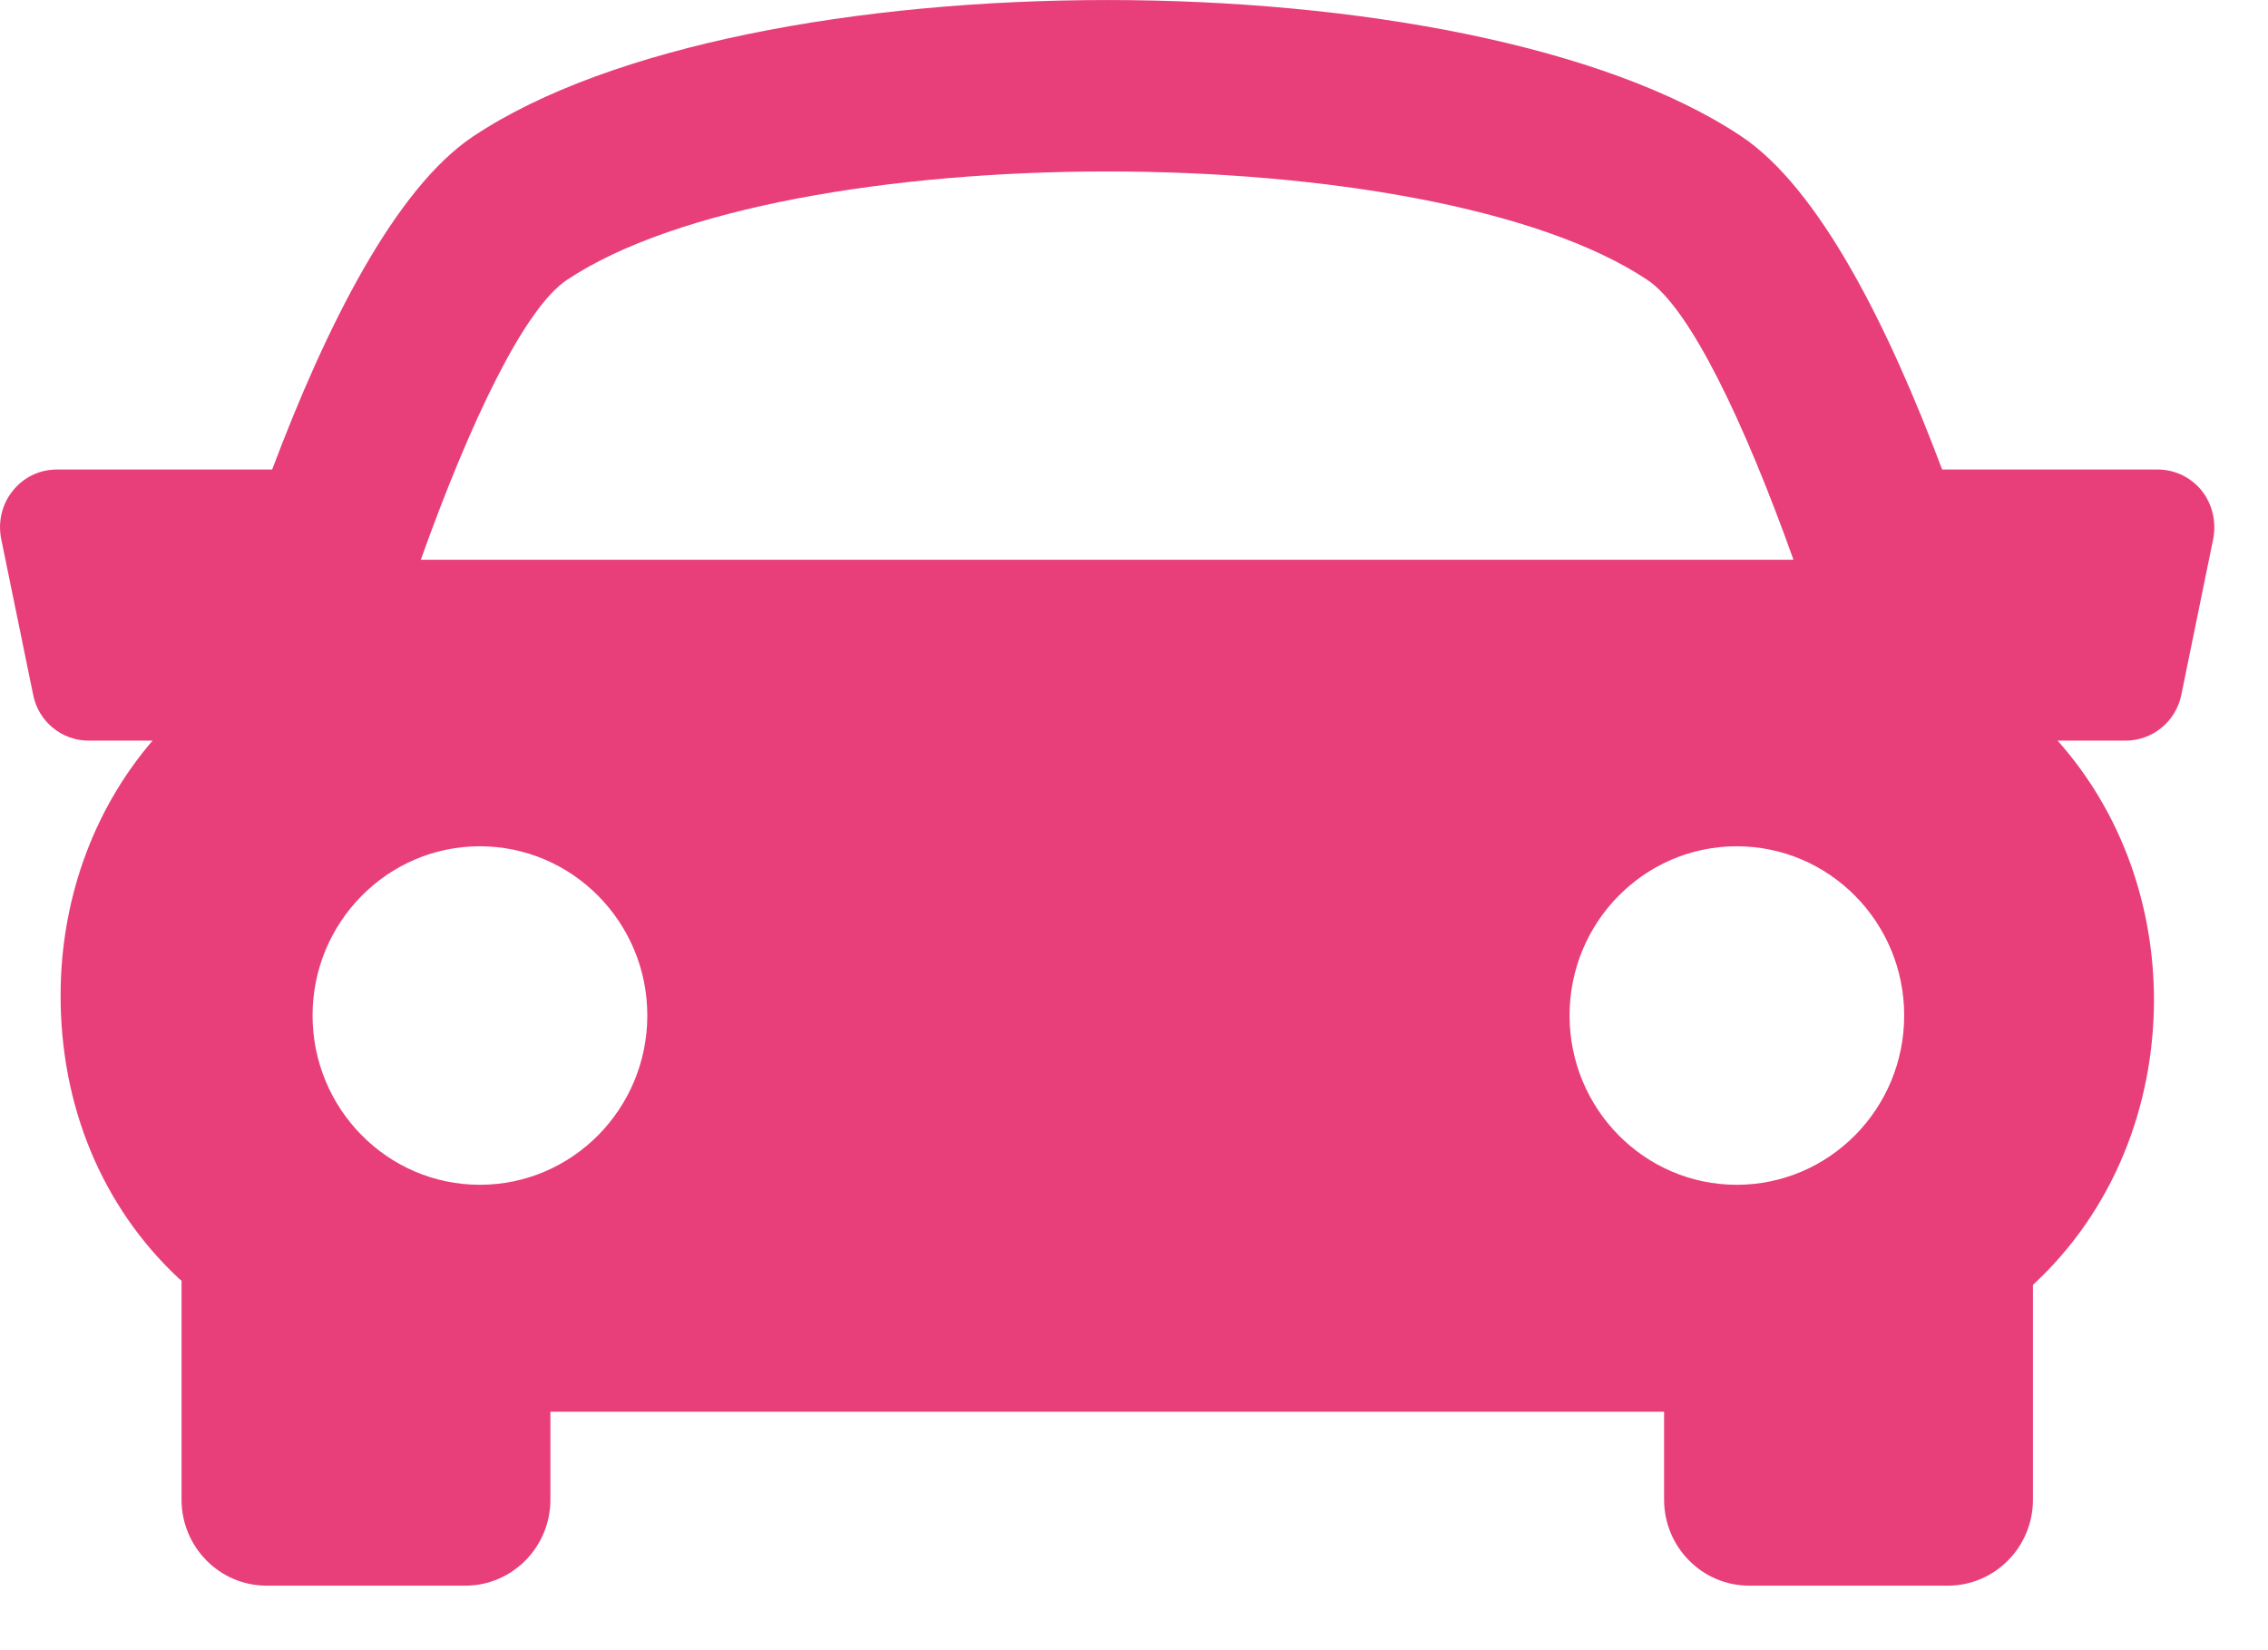
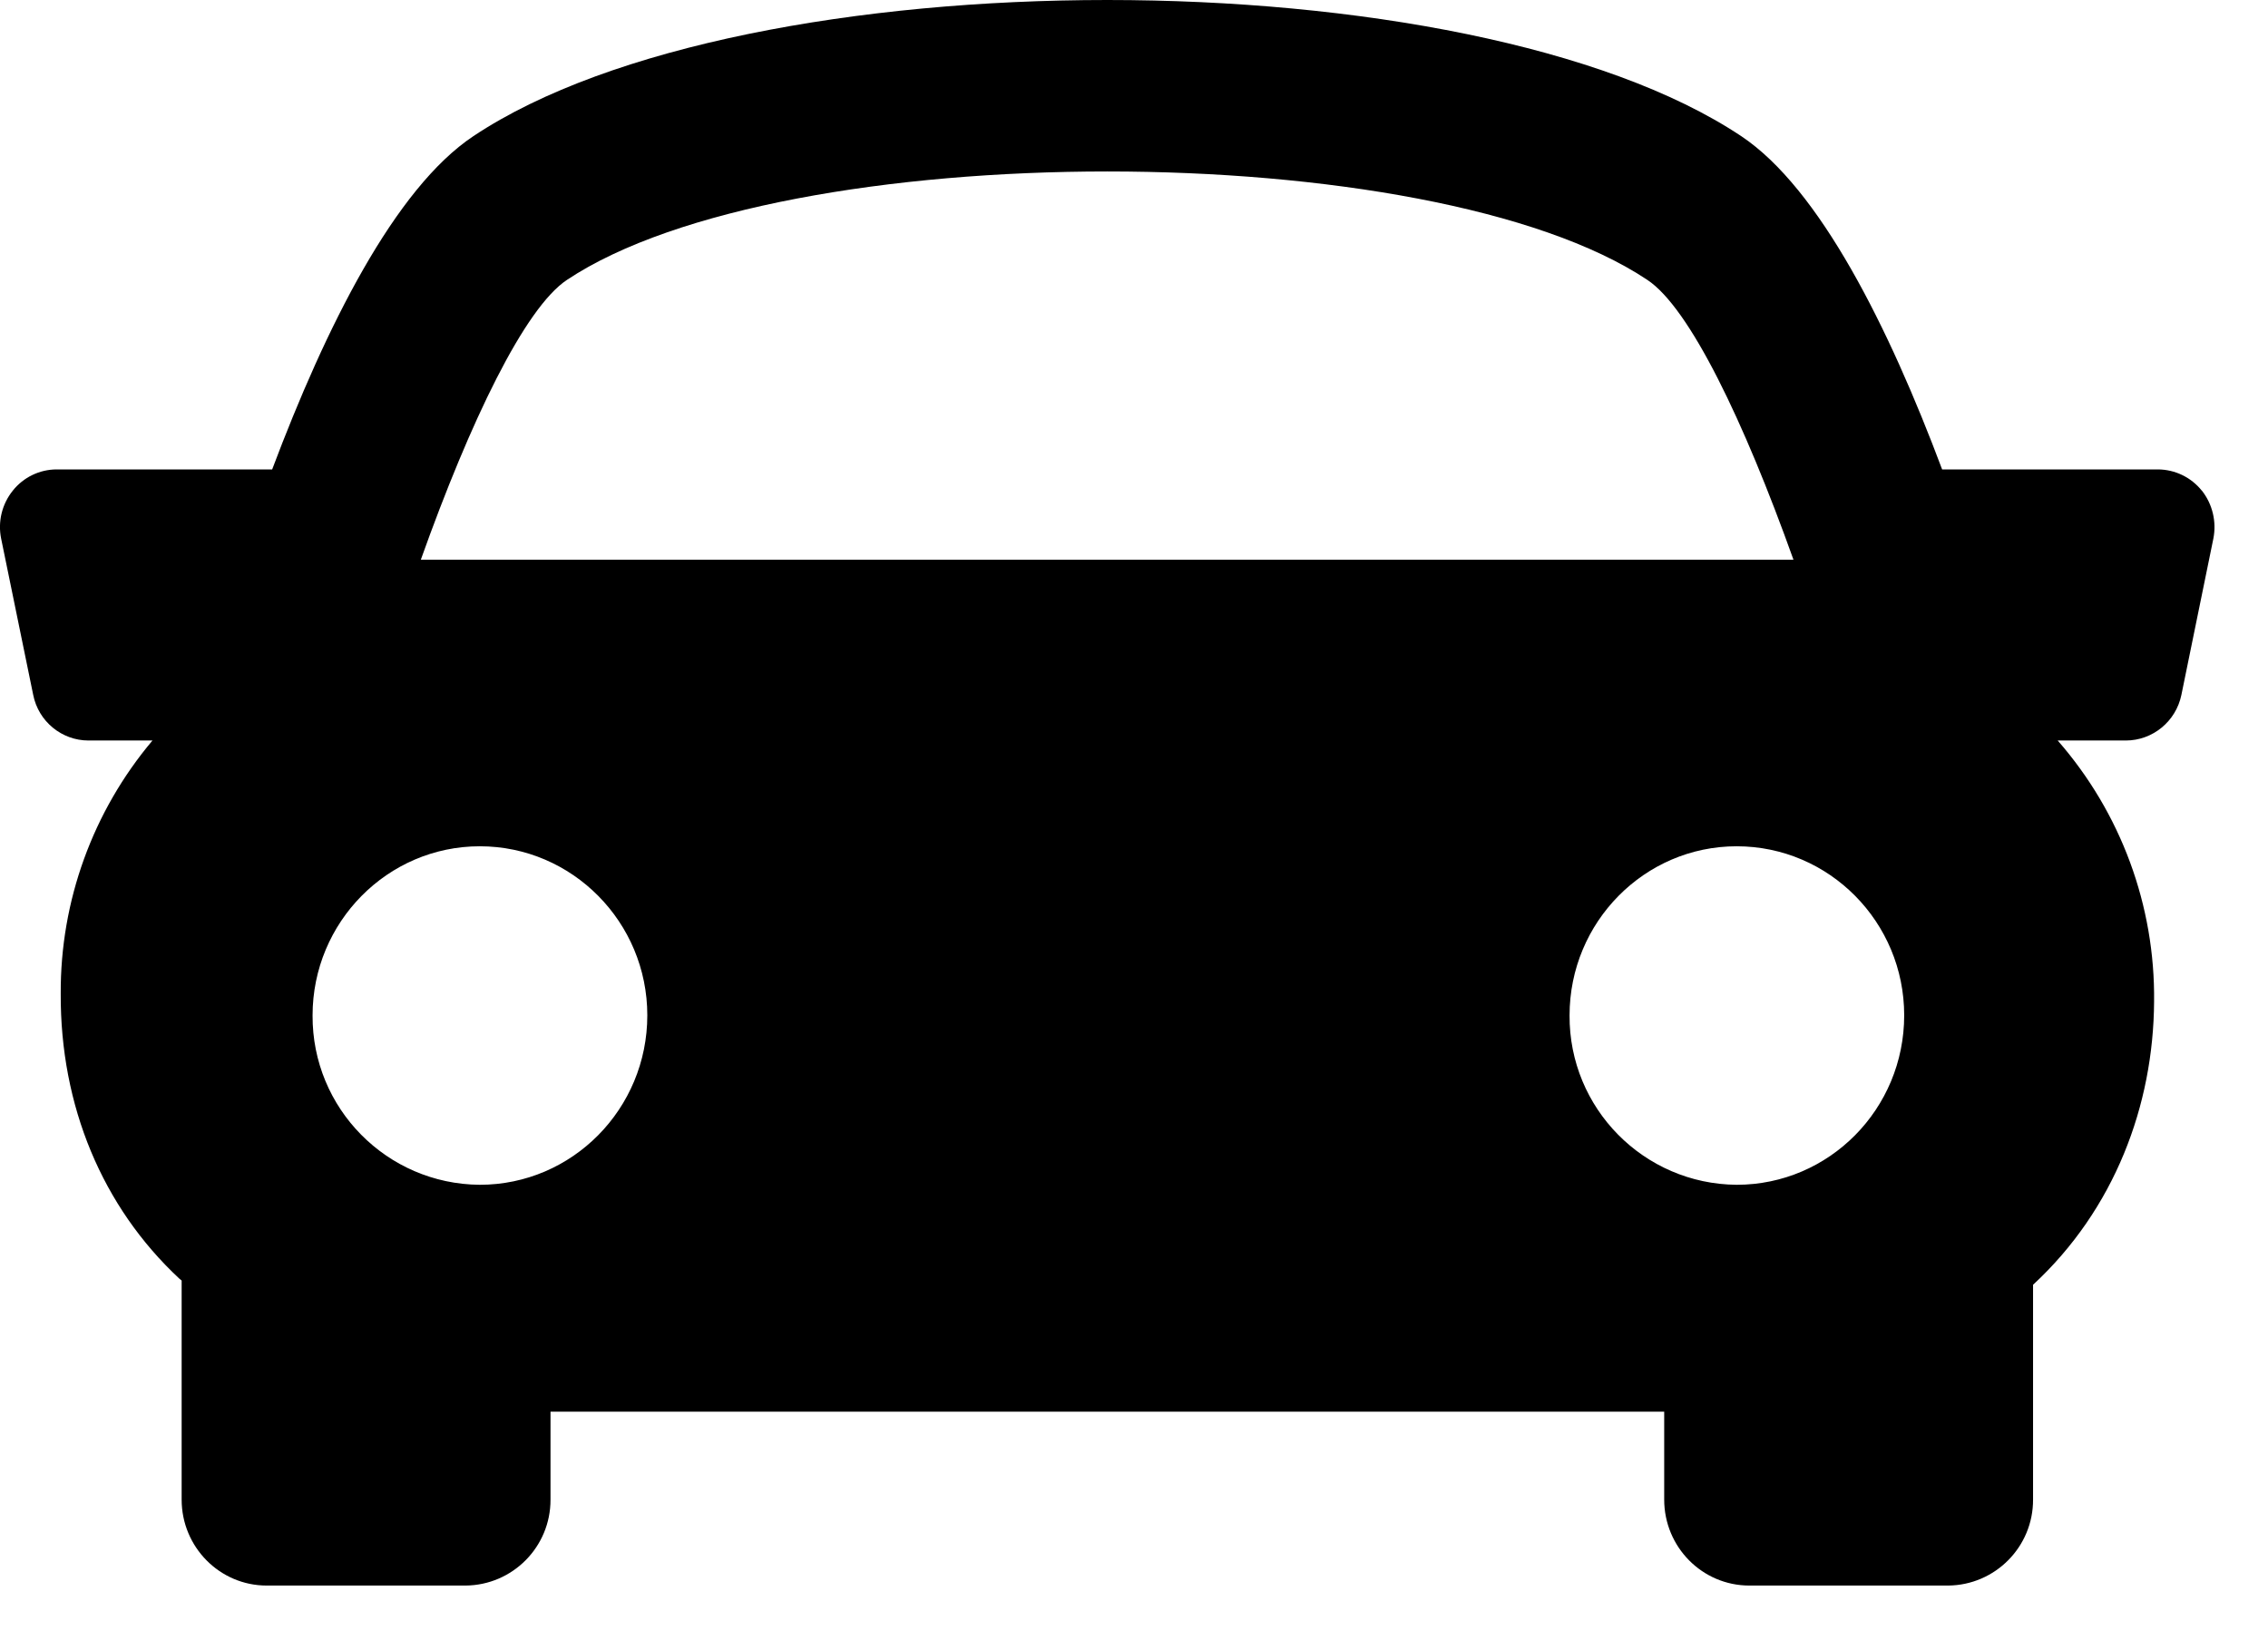
- <svg xmlns="http://www.w3.org/2000/svg" width="22px" height="16px" viewBox="0 0 22 16" version="1.1">
-   <defs />
-   <g id="Overzicht" stroke="none" stroke-width="1" fill="none" fill-rule="evenodd">
-     <g transform="translate(-753, -794)" id="Goed-bezig!-" fill="#E83F7A">
-       <g transform="translate(715, 577)">
-         <path d="M54.846,228.494 C53.952,228.494 53.225,227.758 53.225,226.851 C53.225,225.946 53.952,225.21 54.846,225.21 C55.744,225.21 56.471,225.946 56.471,226.851 C56.471,227.758 55.744,228.494 54.846,228.494 M41.032,226.851 C41.032,225.946 41.76,225.21 42.654,225.21 C43.551,225.21 44.279,225.946 44.279,226.851 C44.279,227.758 43.551,228.494 42.654,228.494 C41.76,228.494 41.032,227.758 41.032,226.851 M43.5,219.715 C45.605,218.313 51.877,218.313 53.979,219.715 C54.39,219.987 54.916,221.084 55.397,222.43 L42.082,222.43 C42.563,221.084 43.089,219.987 43.5,219.715 M59.358,221.761 C59.253,221.63 59.095,221.555 58.931,221.555 L56.839,221.555 C56.323,220.179 55.652,218.829 54.889,218.321 C52.247,216.56 45.235,216.56 42.593,218.321 C41.829,218.829 41.158,220.179 40.64,221.555 L38.551,221.555 C38.384,221.555 38.228,221.63 38.124,221.761 C38.019,221.891 37.979,222.06 38.011,222.226 L38.322,223.742 C38.373,224 38.599,224.185 38.859,224.185 L39.48,224.185 C38.881,224.883 38.591,225.764 38.588,226.641 C38.583,227.729 38.991,228.709 39.737,229.405 C39.746,229.411 39.754,229.419 39.761,229.424 L39.761,231.549 C39.761,232.008 40.13,232.383 40.586,232.383 L42.514,232.383 C42.969,232.383 43.339,232.008 43.339,231.549 L43.339,230.696 L54.142,230.696 L54.142,231.549 C54.142,232.008 54.511,232.383 54.968,232.383 L56.895,232.383 C57.35,232.383 57.72,232.008 57.72,231.549 L57.72,229.465 C58.51,228.734 58.888,227.726 58.894,226.718 C58.897,225.81 58.593,224.897 57.959,224.185 L58.62,224.185 C58.88,224.185 59.106,224 59.159,223.742 L59.469,222.226 C59.5,222.06 59.46,221.891 59.358,221.761" id="Car" />
-       </g>
-     </g>
-   </g>
+ <svg xmlns="http://www.w3.org/2000/svg" viewBox="0 0 22 16">
+   <path d="M16.846 11.494a1.634 1.634 0 0 1-1.621-1.643c0-.905.727-1.641 1.621-1.641.898 0 1.625.736 1.625 1.64 0 .908-.727 1.644-1.625 1.644M3.032 9.851c0-.905.728-1.641 1.622-1.641.897 0 1.625.736 1.625 1.64 0 .908-.728 1.644-1.625 1.644a1.634 1.634 0 0 1-1.622-1.643M5.5 2.715c2.105-1.402 8.377-1.402 10.479 0 .411.272.937 1.37 1.418 2.715H4.082C4.562 4.084 5.09 2.987 5.5 2.715M21.358 4.76a.549.549 0 0 0-.427-.206h-2.092c-.516-1.376-1.187-2.726-1.95-3.234C14.247-.44 7.235-.44 4.593 1.32c-.764.508-1.435 1.858-1.953 3.234H.55a.545.545 0 0 0-.426.206.563.563 0 0 0-.113.465l.311 1.516c.051.258.277.443.537.443h.62A3.78 3.78 0 0 0 .589 9.64c-.005 1.088.403 2.068 1.15 2.764l.023.019v2.125c0 .46.369.834.825.834h1.928a.831.831 0 0 0 .825-.834v-.853h10.803v.853c0 .46.369.834.826.834h1.927a.831.831 0 0 0 .825-.834v-2.084c.79-.731 1.168-1.74 1.174-2.747a3.779 3.779 0 0 0-.935-2.533h.66c.261 0 .487-.185.54-.443l.31-1.516a.574.574 0 0 0-.111-.465" />
</svg>
